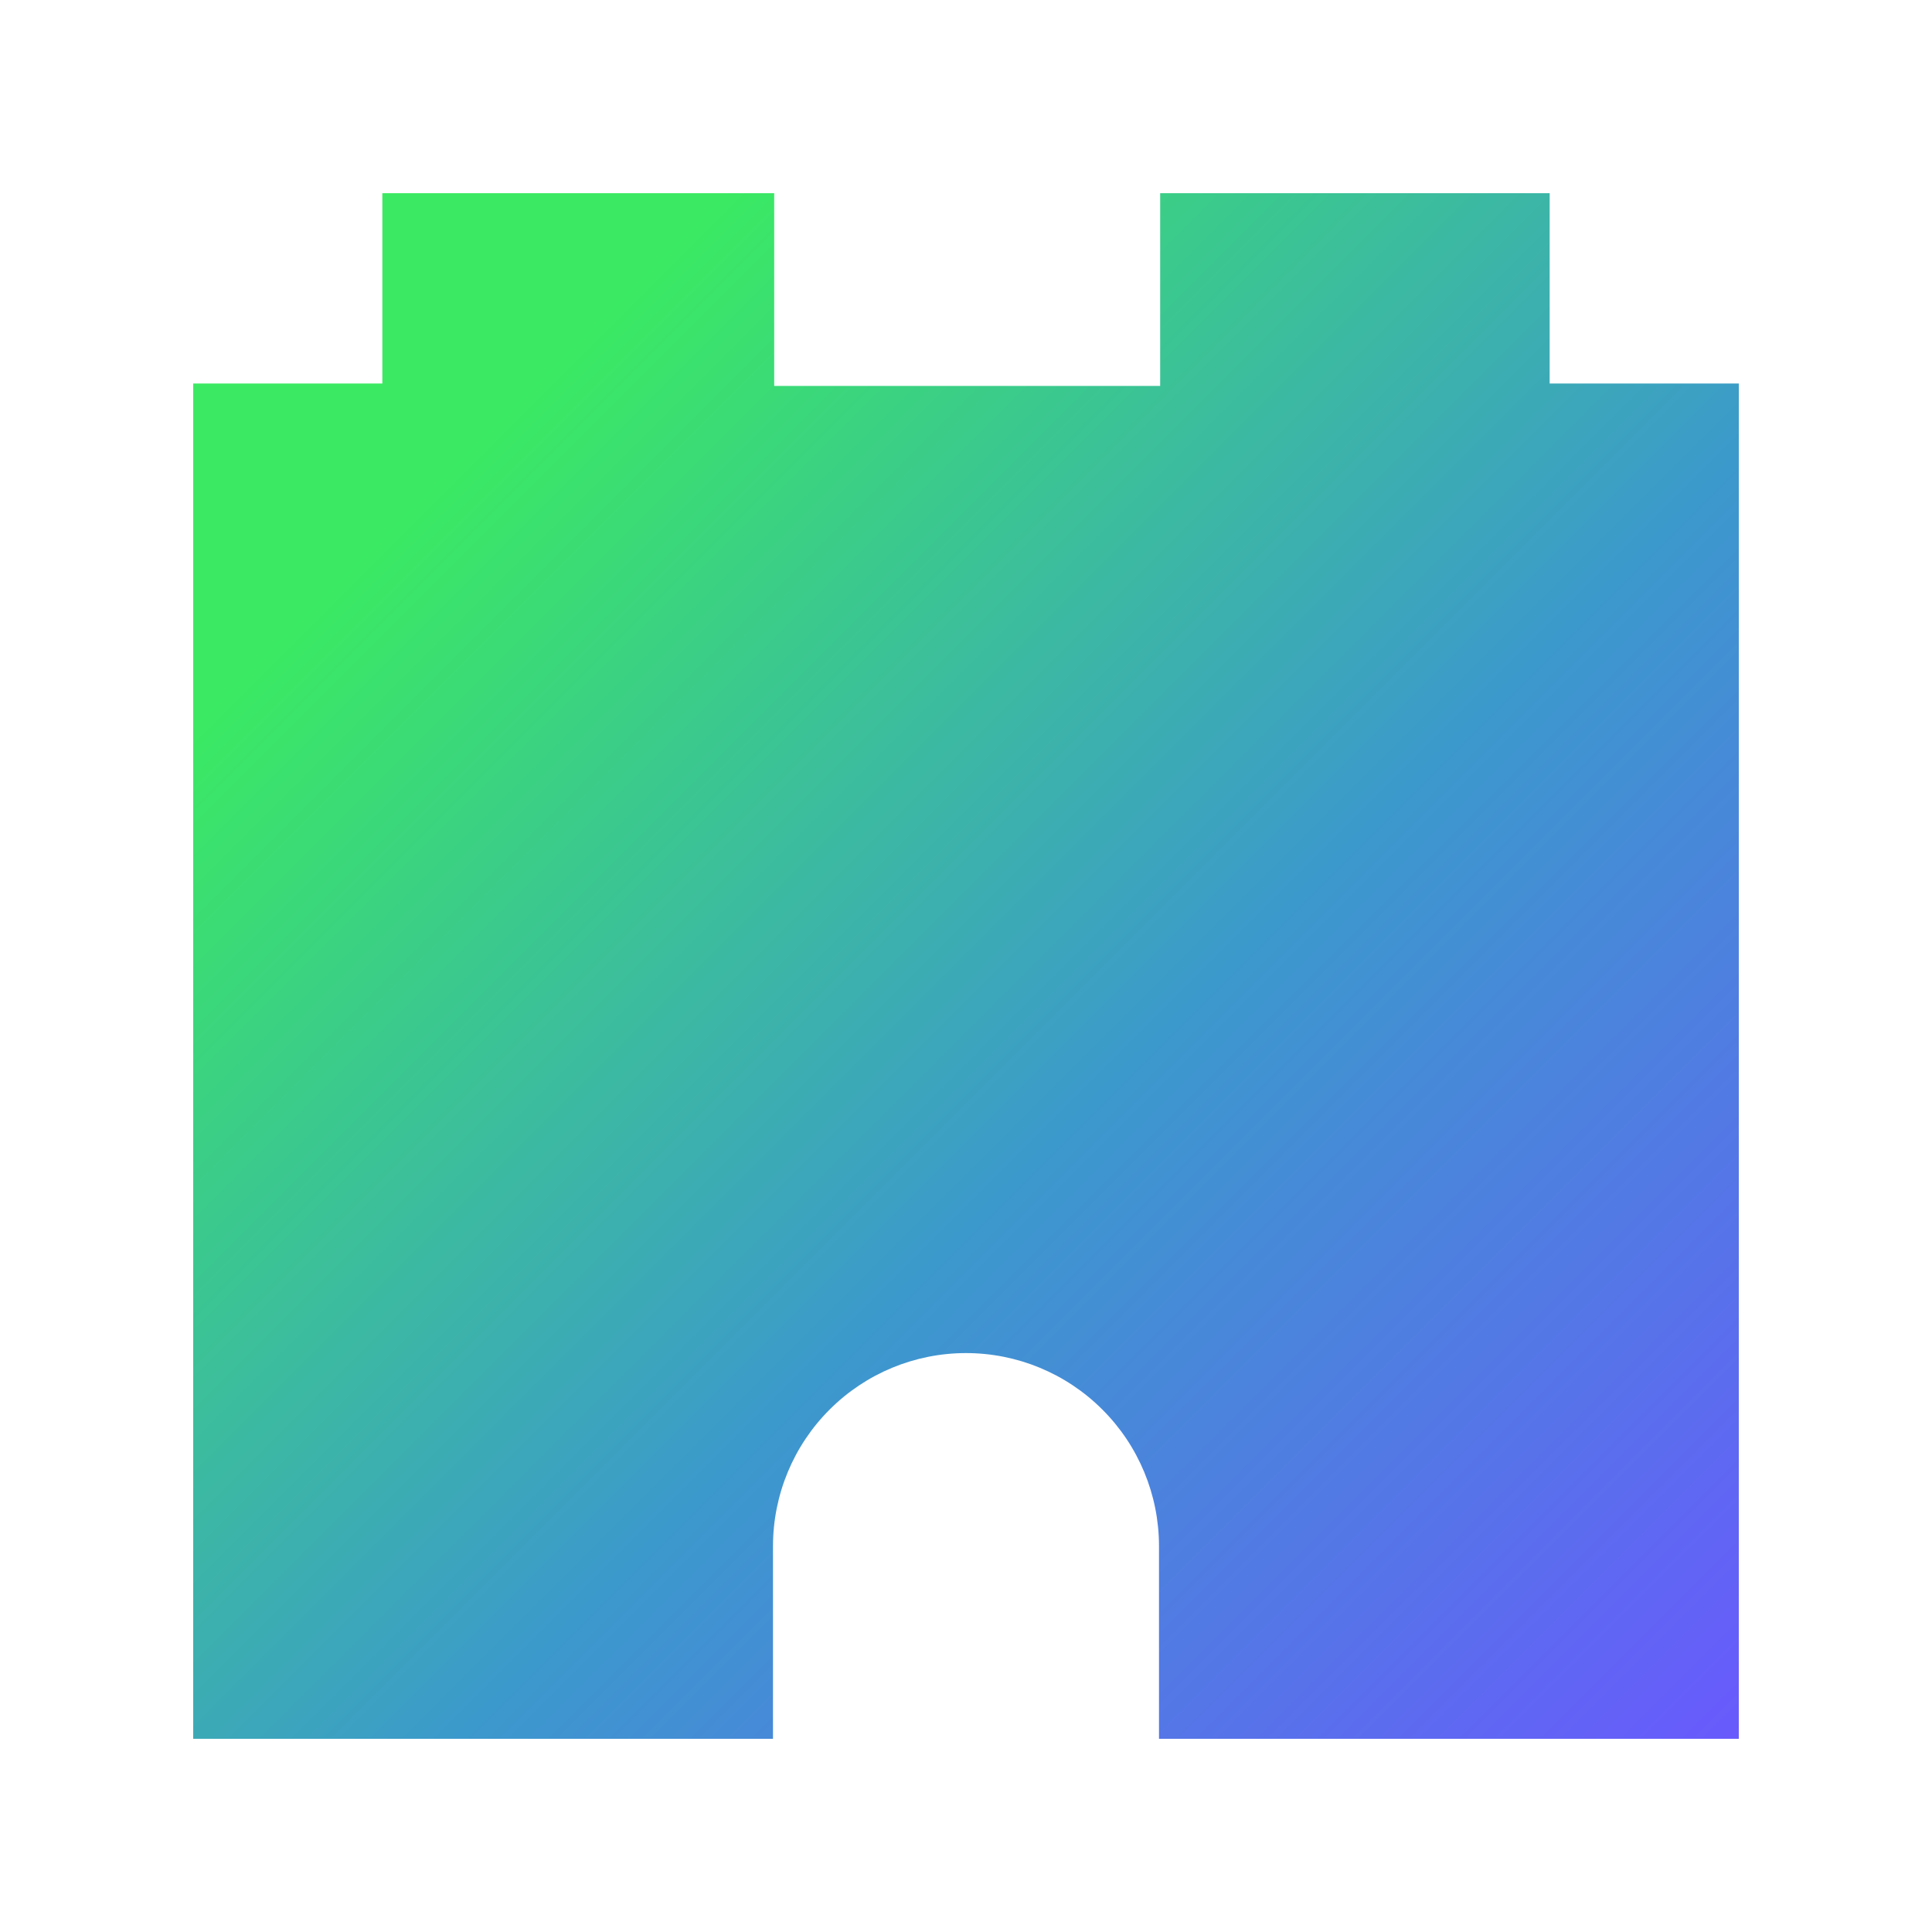
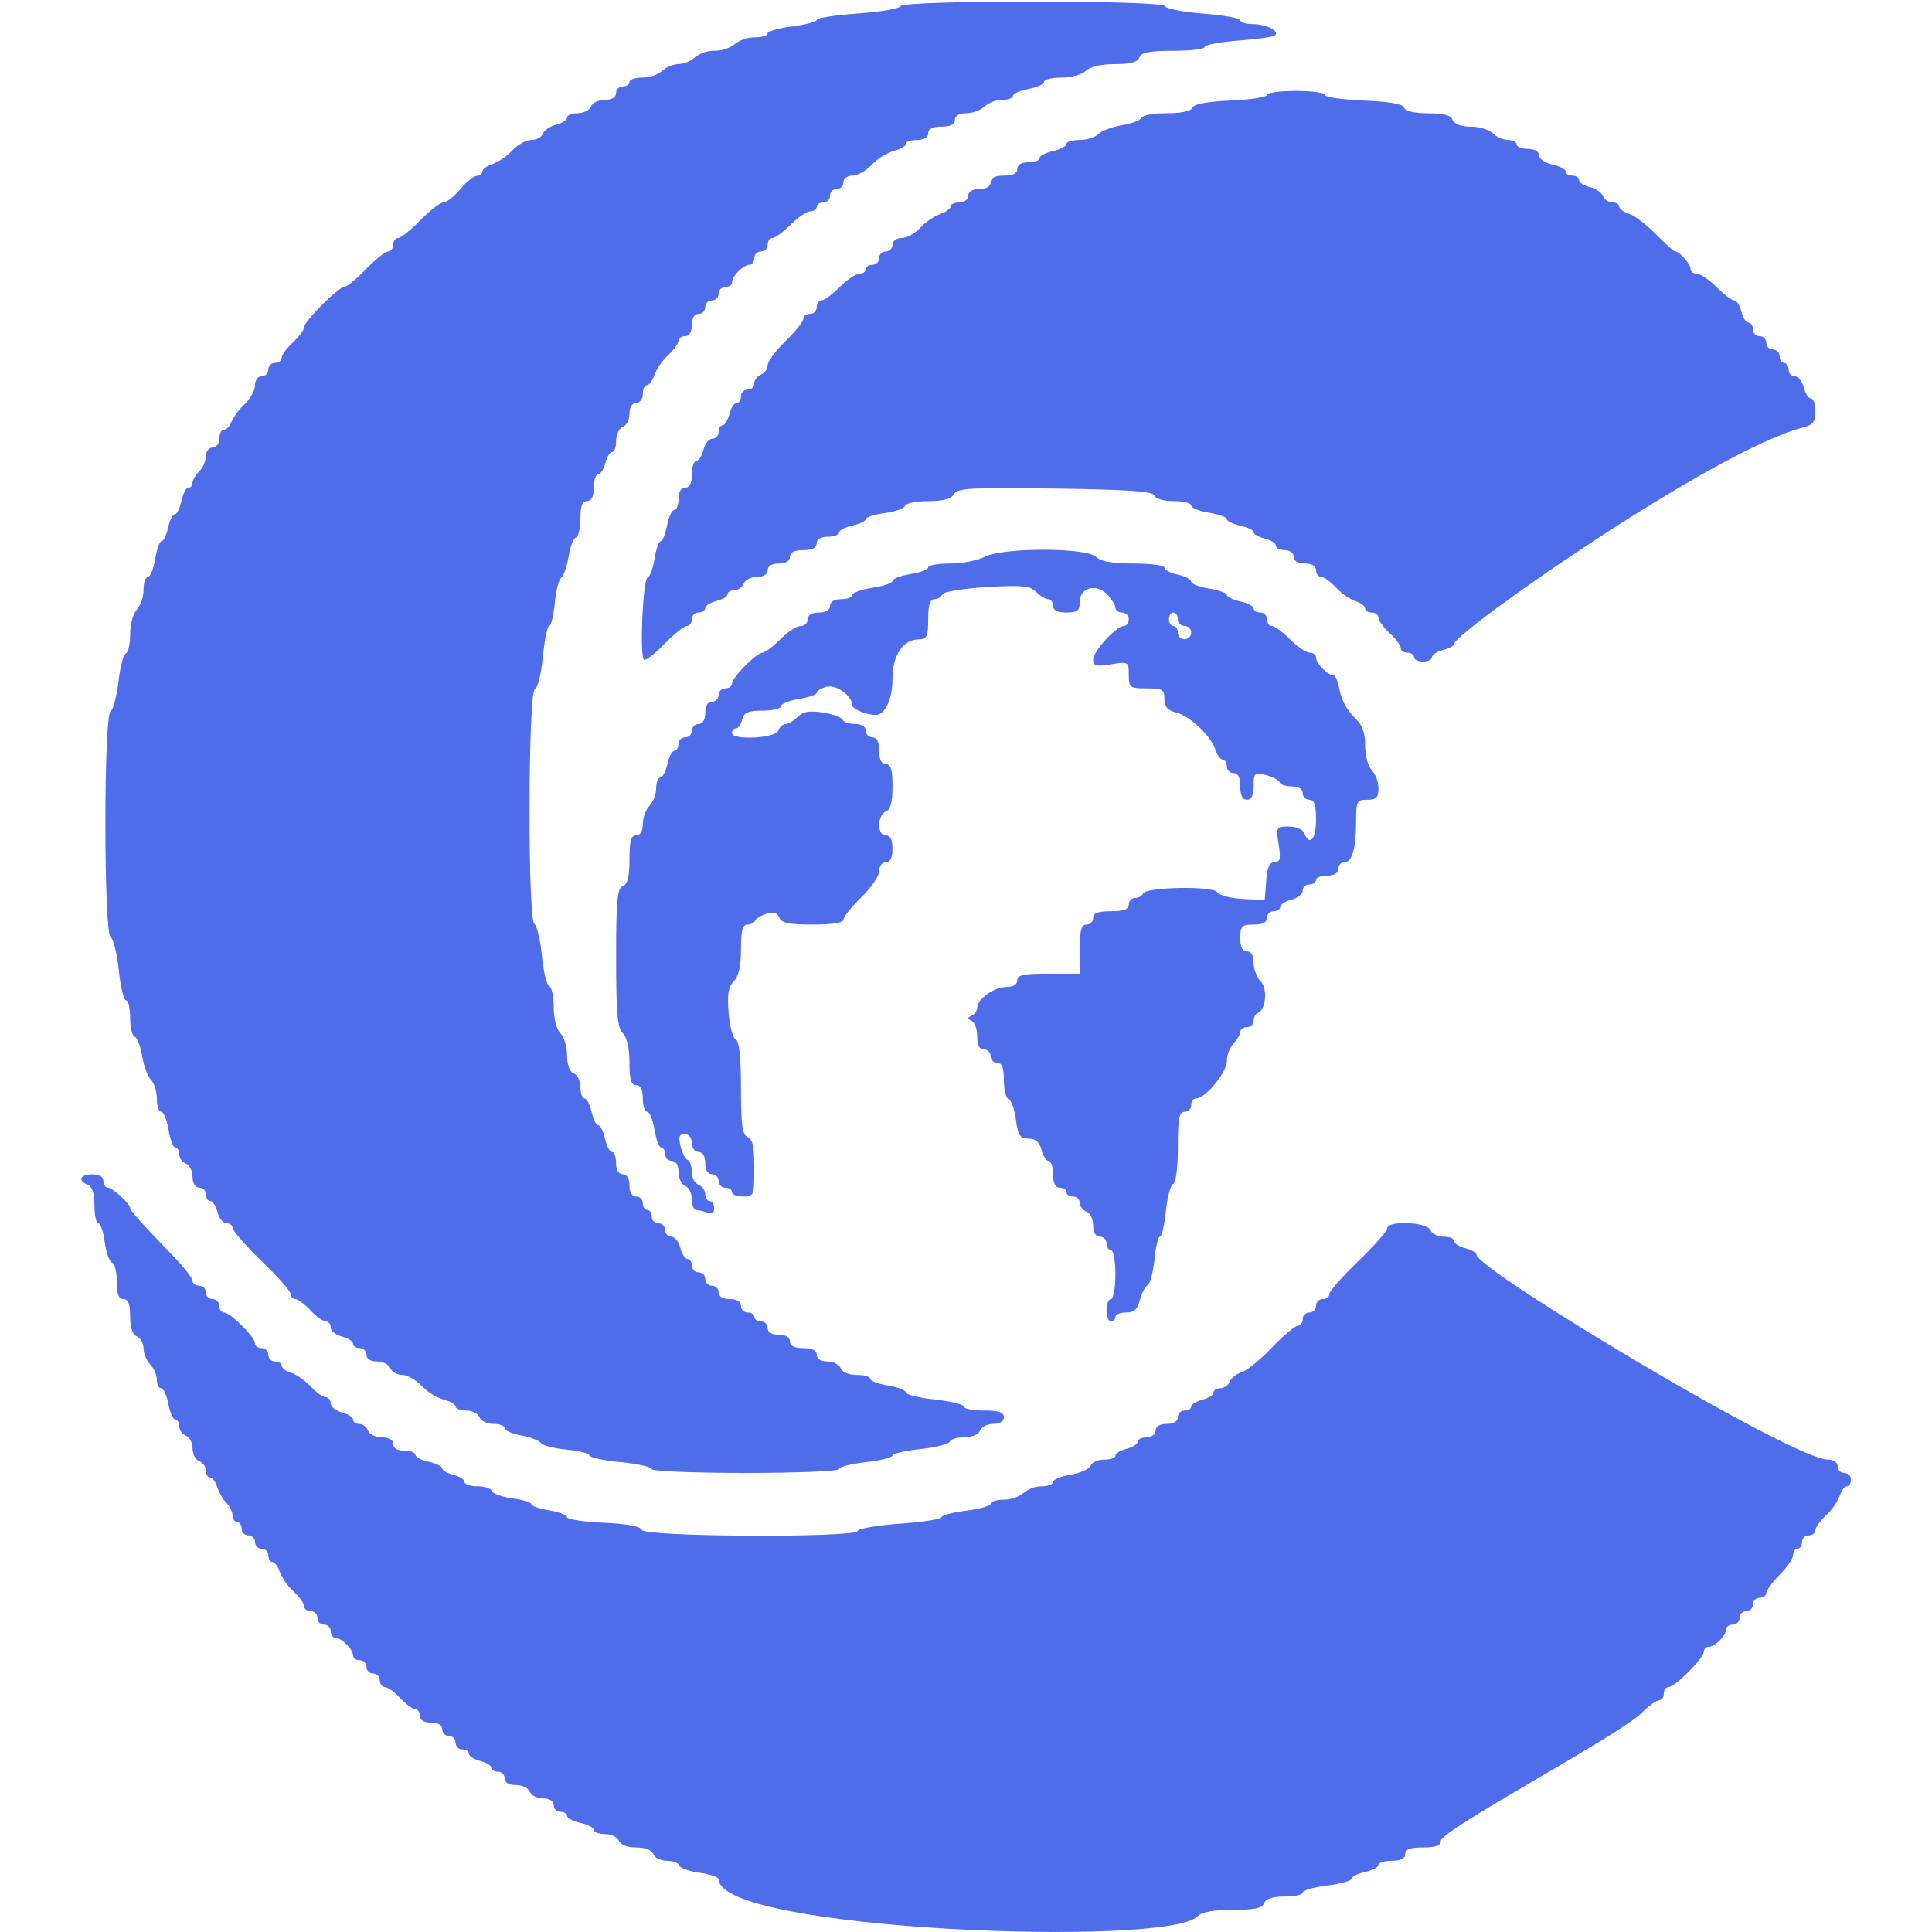
- <svg xmlns="http://www.w3.org/2000/svg" width="40" height="40" viewBox="0 0 40 40" fill="none">
-   <path d="M32.084 7.94V4H24.02V7.99H16.029V4H7.916V7.94H4V36H16.004V32.005C16.006 30.946 16.427 29.931 17.177 29.183C17.926 28.434 18.941 28.014 20 28.014C21.059 28.014 22.074 28.434 22.823 29.183C23.573 29.931 23.994 30.946 23.996 32.005V36H36V7.94H32.084Z" fill="url(#paint0_linear)" />
-   <defs>
-     <linearGradient id="paint0_linear" x1="2.942" y1="4.9" x2="37.777" y2="39.734" gradientUnits="userSpaceOnUse">
-       <stop offset="0.159" stop-color="#3BEA62" />
-       <stop offset="0.54" stop-color="#3C99CC" />
-       <stop offset="0.937" stop-color="#6B57FF" />
-     </linearGradient>
-   </defs>
+ <svg xmlns="http://www.w3.org/2000/svg" t="1751280711544" class="icon" viewBox="0 0 1024 1024" version="1.1" p-id="5078" width="40" height="40">
+   <path d="M617.596 3.341c0.426 1.279 9.549 3.069 20.292 3.879 10.658 0.853 19.482 2.387 19.482 3.496 0 1.108 2.899 2.046 6.48 2.046 7.119 0.043 14.324 3.581 11.979 5.926-0.81 0.853-9.549 2.089-19.439 2.814-9.848 0.767-17.905 2.302-17.905 3.41 0 1.108-7.503 2.004-16.626 2.004-12.619 0-16.967 0.853-17.99 3.538-0.981 2.515-4.86 3.538-13.088 3.538-7.29 0-13.088 1.364-15.304 3.581-1.918 1.918-7.673 3.538-12.789 3.538s-9.293 1.023-9.293 2.259c0 1.236-3.751 2.942-8.27 3.794-4.561 0.853-8.27 2.515-8.27 3.666 0 1.151-2.558 2.089-5.755 2.089a15.006 15.006 0 0 0-9.293 3.538 15.56 15.56 0 0 1-9.592 3.538c-3.837 0-6.096 1.322-6.096 3.538 0 2.387-2.345 3.581-7.077 3.581-4.732 0-7.077 1.151-7.077 3.538 0 2.174-2.259 3.538-5.926 3.538-3.24 0-5.926 0.938-5.926 2.132 0 1.108-2.856 2.814-6.395 3.666a28.818 28.818 0 0 0-11.681 7.332c-2.899 3.197-7.503 5.755-10.146 5.755-2.728 0-4.86 1.577-4.86 3.538a3.538 3.538 0 0 1-3.538 3.538 3.538 3.538 0 0 0-3.538 3.581 3.538 3.538 0 0 1-3.538 3.538c-1.961 0-3.538 1.066-3.538 2.345s-1.535 2.387-3.368 2.387c-1.833 0-6.565 3.155-10.444 7.077-3.922 3.879-8.228 7.077-9.634 7.077s-2.558 1.62-2.558 3.538a3.538 3.538 0 0 1-3.538 3.581 3.538 3.538 0 0 0-3.538 3.538c0 1.918-1.151 3.538-2.558 3.538-3.24 0-9.251 5.968-9.251 9.293 0 1.364-1.62 2.515-3.538 2.515a3.538 3.538 0 0 0-3.581 3.538 3.538 3.538 0 0 1-3.538 3.538 3.538 3.538 0 0 0-3.538 3.538 3.538 3.538 0 0 1-3.538 3.581c-2.217 0-3.538 2.217-3.538 5.883 0 3.666-1.364 5.926-3.538 5.926-1.961 0-3.538 1.108-3.538 2.473s-2.558 4.817-5.585 7.673a30.268 30.268 0 0 0-7.247 10.53c-0.938 2.899-2.686 5.286-3.879 5.286-1.236 0-2.217 2.132-2.217 4.732 0 2.643-1.577 4.732-3.538 4.732-2.132 0-3.538 2.217-3.538 5.67 0 3.112-1.62 6.267-3.538 6.991-1.961 0.767-3.538 4.05-3.538 7.375 0 3.283-0.981 5.968-2.132 5.968-1.151 0-2.771 2.643-3.581 5.883-0.853 3.283-2.558 5.926-3.837 5.926s-2.302 3.197-2.302 7.077c0 4.732-1.151 7.119-3.538 7.119-2.558 0-3.538 2.558-3.538 9.251 0 5.073-1.066 9.592-2.43 10.061-1.279 0.426-3.069 5.03-3.879 10.231-0.853 5.201-2.558 10.103-3.837 10.956-1.279 0.853-2.814 6.949-3.453 13.556-0.639 6.65-1.961 12.107-2.942 12.107-0.938 0-2.473 7.375-3.368 16.37-0.853 8.995-2.814 16.796-4.263 17.265-3.581 1.194-3.837 121.923-0.256 124.268 1.364 0.853 3.155 8.526 4.007 16.924 0.853 8.441 2.6 15.731 3.922 16.157 1.279 0.426 2.345 5.414 2.345 11.084 0 5.968 1.449 11.723 3.538 13.77 1.918 1.961 3.538 7.247 3.538 11.766 0 5.116 1.322 8.697 3.538 9.507 1.961 0.767 3.538 4.05 3.538 7.375 0 3.283 0.981 5.968 2.174 5.968 1.194 0 2.899 3.197 3.751 7.077 0.853 3.922 2.43 7.119 3.538 7.119 1.108 0 2.686 3.155 3.538 7.077 0.853 3.879 2.558 7.077 3.751 7.077 1.194 0 2.132 2.686 2.132 5.926 0 3.666 1.364 5.883 3.581 5.883 2.174 0 3.538 2.259 3.538 5.926 0 3.666 1.322 5.883 3.538 5.883 1.961 0 3.538 1.62 3.538 3.581 0 1.918 1.066 3.538 2.387 3.538 1.279 0 2.345 1.577 2.345 3.538 0 1.961 1.577 3.538 3.538 3.538 1.961 0 3.538 1.577 3.538 3.538 0 1.961 1.492 3.538 3.283 3.538 1.833 0 3.965 2.686 4.775 5.926 0.853 3.24 2.558 5.926 3.837 5.926s2.302 1.577 2.302 3.538c0 1.918 1.577 3.538 3.538 3.538 1.961 0 3.538 1.577 3.538 3.538 0 1.961 1.62 3.538 3.538 3.538 1.961 0 3.538 1.577 3.538 3.538 0 2.217 2.259 3.538 5.926 3.538 3.666 0 5.926 1.364 5.926 3.581 0 1.918 1.577 3.538 3.538 3.538 1.918 0 3.538 1.066 3.538 2.345s1.577 2.345 3.538 2.345c1.961 0 3.538 1.62 3.538 3.581 0 2.174 2.217 3.538 5.926 3.538 3.666 0 5.883 1.322 5.883 3.538 0 2.345 2.387 3.538 7.119 3.538 4.689 0 7.077 1.194 7.077 3.538 0 2.132 2.217 3.538 5.67 3.538 3.112 0 6.267 1.62 6.991 3.581 0.81 2.046 4.348 3.538 8.526 3.538 3.922 0 7.162 0.895 7.162 2.046 0 1.108 4.263 2.728 9.464 3.581 5.201 0.853 9.421 2.473 9.421 3.666 0 1.151 6.949 2.856 15.347 3.751 8.483 0.938 15.39 2.6 15.39 3.751 0 1.151 4.775 2.089 10.658 2.089 7.844 0 10.615 0.938 10.615 3.538 0 2.132-2.217 3.538-5.67 3.538-3.112 0-6.267 1.62-6.991 3.581-0.81 2.004-4.348 3.538-8.356 3.538-3.837 0-7.29 1.023-7.716 2.302-0.426 1.279-7.46 3.069-15.56 3.922-8.1 0.853-14.793 2.387-14.793 3.41 0 1.066-6.395 2.643-14.153 3.538-7.801 0.853-14.196 2.558-14.196 3.666 0 1.108-22.338 2.046-49.622 2.046-27.283 0-49.622-0.938-49.622-2.046 0-1.151-7.46-2.814-16.541-3.709-9.08-0.853-16.541-2.473-16.541-3.538s-5.414-2.43-12.064-3.069c-6.65-0.639-12.789-2.217-13.599-3.496-0.853-1.279-5.499-3.112-10.359-4.007-4.903-0.853-8.867-2.643-8.867-3.837 0-1.279-2.686-2.302-5.968-2.302-3.325 0-6.608-1.577-7.375-3.538-0.725-1.961-3.879-3.538-6.991-3.538-3.112 0-5.67-0.938-5.67-2.132 0-1.151-2.856-2.814-6.395-3.666a28.776 28.776 0 0 1-11.681-7.375c-2.942-3.155-7.546-5.712-10.231-5.712s-5.542-1.62-6.267-3.581c-0.767-1.918-3.922-3.538-7.034-3.538-3.41 0-5.627-1.364-5.627-3.538a3.538 3.538 0 0 0-3.581-3.538c-1.918 0-3.538-1.023-3.538-2.302s-2.643-2.984-5.883-3.837c-3.283-0.81-5.926-2.942-5.926-4.732 0-1.833-1.194-3.325-2.686-3.325-1.449 0-5.116-2.643-8.142-5.883-2.984-3.24-6.608-5.926-7.972-5.926s-2.473-1.194-2.473-2.643c0-1.492-6.906-9.379-15.347-17.478-8.441-8.185-15.347-16.029-15.347-17.478 0-1.407-1.492-2.558-3.283-2.558-1.833 0-3.965-2.643-4.775-5.926-0.853-3.24-2.558-5.883-3.837-5.883s-2.302-1.62-2.302-3.538a3.538 3.538 0 0 0-3.538-3.538c-2.132 0-3.538-2.217-3.538-5.67 0-3.112-1.62-6.267-3.538-7.034a5.84 5.84 0 0 1-3.538-4.945c0-2.004-0.938-3.624-2.089-3.624-1.108 0-2.728-4.263-3.581-9.464-0.853-5.201-2.558-9.464-3.837-9.464s-2.345-3.112-2.345-6.906c0-3.837-1.407-8.356-3.112-10.061-1.705-1.705-3.837-7.375-4.689-12.576-0.853-5.158-2.6-9.762-3.922-10.231-1.364-0.426-2.43-4.945-2.43-10.018 0-5.116-0.981-9.251-2.174-9.251-1.194 0-2.942-7.205-3.837-15.986-0.938-8.739-2.899-16.669-4.348-17.606-3.666-2.345-3.709-117.149-0.043-119.493 1.407-0.938 3.325-8.1 4.22-15.901 0.853-7.801 2.643-14.494 3.879-14.921 1.279-0.426 2.302-5.073 2.302-10.231 0-5.244 1.577-10.999 3.538-12.96a17.052 17.052 0 0 0 3.538-10.487c0-3.837 1.066-6.906 2.345-6.906s2.984-4.263 3.837-9.464c0.853-5.201 2.345-9.464 3.41-9.464 1.023 0 2.558-3.155 3.41-7.077 0.853-3.879 2.43-7.077 3.538-7.077 1.108 0 2.686-3.197 3.538-7.077 0.853-3.922 2.558-7.119 3.751-7.119 1.194 0 2.132-1.108 2.132-2.558 0-1.364 1.62-4.093 3.581-6.054a13.343 13.343 0 0 0 3.538-8.1c0-2.515 1.62-4.561 3.538-4.561 1.961 0 3.538-2.089 3.538-4.689s1.108-4.732 2.473-4.732c1.322 0 3.112-1.876 3.922-4.135a32.442 32.442 0 0 1 7.034-9.379c2.984-2.856 5.499-7.375 5.499-10.018 0-2.728 1.535-4.817 3.538-4.817a3.538 3.538 0 0 0 3.538-3.581c0-1.918 1.62-3.538 3.538-3.538 1.961 0 3.538-1.194 3.538-2.686 0-1.449 2.686-5.116 5.926-8.142 3.24-2.984 5.926-6.608 5.926-7.972 0-3.155 18.118-21.358 21.23-21.358 1.322 0 6.522-4.263 11.553-9.464 5.03-5.201 10.359-9.421 11.809-9.421 1.449 0 2.643-1.62 2.643-3.581 0-1.918 1.194-3.538 2.643-3.538s6.778-4.263 11.809-9.464c5.03-5.158 10.572-9.421 12.235-9.421 1.705 0 5.67-3.155 8.867-6.991 3.197-3.837 7.119-7.034 8.739-7.077 1.663-0.085 2.984-1.108 2.984-2.302 0-1.236 2.387-2.984 5.286-3.879a30.268 30.268 0 0 0 10.53-7.247c2.856-3.069 7.418-5.585 10.146-5.585 2.686 0 5.457-1.492 6.181-3.325 0.682-1.833 3.837-4.007 6.991-4.775 3.155-0.81 5.755-2.515 5.755-3.751 0-1.279 2.558-2.345 5.67-2.345 3.069 0 6.267-1.577 6.991-3.538 0.767-1.961 4.05-3.538 7.332-3.538 3.751 0 5.968-1.322 5.968-3.538 0-1.961 1.62-3.538 3.581-3.538 1.918 0 3.538-1.066 3.538-2.387 0-1.279 3.112-2.345 6.906-2.345A17.052 17.052 0 0 0 351.027 37.531a14.025 14.025 0 0 1 8.611-3.581 14.025 14.025 0 0 0 8.611-3.538 17.351 17.351 0 0 1 10.615-3.538 17.351 17.351 0 0 0 10.658-3.538 17.052 17.052 0 0 1 10.444-3.538c3.837 0 6.906-0.938 6.906-2.132 0-1.108 5.84-2.771 13.002-3.666 7.162-0.895 13.002-2.473 13.002-3.453 0-1.023 9.805-2.558 21.869-3.41 12.022-0.853 22.168-2.6 22.594-3.879 1.108-3.283 139.146-3.24 140.254 0z m84.664 46.979c0 1.151 9.208 2.473 20.463 2.984 13.642 0.512 20.804 1.79 21.486 3.751 0.597 1.833 5.414 2.984 12.661 2.984 8.228 0 12.107 1.023 13.045 3.496 0.853 2.217 4.434 3.581 9.549 3.581 4.519 0 9.805 1.577 11.723 3.538a13.343 13.343 0 0 0 8.1 3.538c2.558 0 4.561 1.066 4.561 2.345s2.686 2.387 5.926 2.387c3.538 0 5.883 1.322 5.883 3.325 0 1.876 3.197 4.093 7.119 4.945 3.879 0.853 7.077 2.558 7.077 3.709 0 1.194 1.577 2.174 3.538 2.174 1.961 0 3.538 1.066 3.538 2.345s2.558 2.984 5.755 3.751c3.155 0.767 6.309 2.942 6.991 4.775a5.627 5.627 0 0 0 4.903 3.325c2.004 0 3.624 0.981 3.624 2.174 0 1.236 2.387 2.984 5.329 3.922 2.899 0.895 9.293 5.755 14.153 10.786 4.903 4.988 9.464 9.123 10.231 9.123 2.302 0 8.1 6.608 8.1 9.251 0 1.407 1.492 2.558 3.368 2.558 1.833 0 6.565 3.155 10.444 7.077 3.879 3.879 8.1 7.077 9.379 7.077s2.984 2.686 3.751 5.926c0.853 3.24 2.558 5.883 3.837 5.883s2.302 1.62 2.302 3.581c0 1.918 1.577 3.538 3.538 3.538 1.961 0 3.538 1.577 3.538 3.538 0 1.961 1.62 3.538 3.538 3.538 1.961 0 3.538 1.577 3.538 3.538 0 1.961 1.108 3.538 2.387 3.538 1.279 0 2.345 1.62 2.345 3.538 0 1.961 1.492 3.581 3.325 3.581 1.79 0 3.922 2.643 4.732 5.883 0.853 3.24 2.558 5.926 3.837 5.926s2.302 3.069 2.302 6.821c0 5.329-1.279 7.162-5.926 8.313-47.448 11.937-185.443 108.878-185.443 114.804 0 1.023-2.686 2.558-5.968 3.325-3.24 0.853-5.883 2.558-5.883 3.837s-2.132 2.302-4.689 2.302c-2.643 0-4.775-1.066-4.775-2.345s-1.577-2.387-3.538-2.387c-1.961 0-3.538-1.108-3.538-2.473s-2.643-4.945-5.926-7.929c-3.24-3.027-5.883-6.693-5.883-8.185 0-1.449-1.62-2.686-3.538-2.686-1.961 0-3.538-0.981-3.538-2.174 0-1.236-2.302-2.984-5.116-3.837a30.054 30.054 0 0 1-10.317-7.247c-2.856-3.112-6.395-5.627-7.887-5.627s-2.686-1.62-2.686-3.538c0-2.217-2.217-3.538-5.926-3.538-3.666 0-5.883-1.364-5.883-3.581 0-1.961-2.132-3.538-4.732-3.538s-4.689-1.023-4.689-2.302-2.686-2.984-5.968-3.837c-3.24-0.767-5.883-2.302-5.883-3.41 0-1.023-3.197-2.558-7.077-3.41-3.922-0.853-7.119-2.43-7.119-3.453s-4.263-2.558-9.421-3.41c-5.201-0.81-9.464-2.558-9.464-3.837s-4.178-2.302-9.251-2.302c-5.329 0-9.677-1.279-10.231-2.984-0.767-2.217-13.94-3.112-52.606-3.666-44.762-0.639-51.924-0.256-53.714 2.984-1.407 2.515-5.585 3.666-13.556 3.666-6.309 0-11.851 1.108-12.32 2.515-0.426 1.364-5.329 3.112-10.828 3.837s-9.976 2.174-9.976 3.197-3.197 2.558-7.119 3.41c-3.879 0.853-7.077 2.558-7.077 3.751 0 1.194-2.643 2.174-5.883 2.174-3.709 0-5.968 1.322-5.968 3.538 0 2.387-2.345 3.538-7.034 3.538-4.732 0-7.119 1.194-7.119 3.538 0 2.217-2.217 3.581-5.883 3.581-3.709 0-5.926 1.322-5.926 3.538 0 2.132-2.217 3.538-5.627 3.538-3.112 0-6.267 1.577-7.034 3.538a5.84 5.84 0 0 1-4.988 3.538c-1.961 0-3.624 0.938-3.624 2.132 0 1.151-2.643 2.771-5.883 3.581-3.24 0.81-5.926 2.515-5.926 3.794s-1.577 2.302-3.538 2.302a3.538 3.538 0 0 0-3.538 3.538c0 1.961-1.194 3.581-2.643 3.581s-6.821 4.306-12.022 9.634c-5.116 5.329-9.976 8.995-10.786 8.228-2.302-2.302-0.512-42.63 1.961-43.483 1.236-0.426 2.899-4.945 3.709-10.061 0.81-5.073 2.302-9.251 3.283-9.251s2.473-3.709 3.325-8.27c0.853-4.519 2.558-8.27 3.837-8.27 1.236 0 2.259-2.643 2.259-5.883 0-3.666 1.322-5.926 3.538-5.926 2.345 0 3.538-2.345 3.538-7.077 0-3.879 1.023-7.077 2.302-7.077s2.984-2.686 3.837-5.926c0.81-3.24 2.942-5.883 4.732-5.883 1.833 0 3.283-1.62 3.283-3.581 0-1.918 0.981-3.538 2.132-3.538 1.151 0 2.771-2.643 3.581-5.883 0.853-3.283 2.558-5.926 3.837-5.926s2.302-1.577 2.302-3.538c0-1.961 1.577-3.538 3.538-3.538 1.918 0 3.538-1.492 3.538-3.283 0-1.833 1.577-3.922 3.538-4.689a5.84 5.84 0 0 0 3.538-4.945c0-2.004 4.263-7.759 9.464-12.789 5.201-5.073 9.464-10.402 9.464-11.851 0-1.449 1.577-2.6 3.538-2.6a3.538 3.538 0 0 0 3.538-3.581c0-1.918 1.151-3.538 2.558-3.538 1.364 0 5.712-3.197 9.634-7.077 3.879-3.922 8.569-7.077 10.444-7.077 1.833 0 3.368-1.066 3.368-2.387 0-1.279 1.577-2.345 3.538-2.345a3.538 3.538 0 0 0 3.538-3.538c0-1.961 1.577-3.538 3.538-3.538a3.538 3.538 0 0 0 3.538-3.581c0-1.961 2.132-3.538 4.86-3.538 2.643 0 7.162-2.515 10.018-5.542a30.268 30.268 0 0 1 10.53-7.247c2.942-0.938 5.329-2.686 5.329-3.879 0-1.236 2.132-2.217 4.689-2.217 2.643 0 4.732-1.577 4.732-3.538 0-2.217 2.259-3.538 5.926-3.538 3.666 0 5.926-1.364 5.926-3.581 0-2.345 2.345-3.538 7.077-3.538 4.689 0 7.077-1.151 7.077-3.538 0-2.217 2.259-3.538 5.926-3.538 3.24 0 5.883-0.981 5.883-2.174 0-1.194 3.197-2.899 7.119-3.751 3.879-0.853 7.077-2.558 7.077-3.709 0-1.194 3.112-2.174 6.906-2.174 3.837 0 8.356-1.407 10.061-3.155 1.705-1.705 7.375-3.837 12.576-4.689 5.158-0.853 9.805-2.558 10.231-3.922 0.426-1.322 6.48-2.43 13.386-2.43 7.887 0 12.96-1.066 13.599-2.899 0.597-1.918 7.673-3.24 20.249-3.837 10.658-0.426 19.312-1.79 19.312-2.984 0-1.151 6.906-2.089 15.347-2.089 8.483 0 15.347 0.938 15.347 2.132z m-121.369 244.784c2.473 2.473 8.526 3.581 19.908 3.581 8.995 0 16.37 0.938 16.37 2.132 0 1.236 3.197 2.899 7.119 3.751 3.879 0.853 7.077 2.558 7.077 3.709 0 1.194 4.263 2.814 9.464 3.666 5.201 0.853 9.421 2.345 9.421 3.41 0 0.981 3.197 2.558 7.119 3.41 3.879 0.853 7.077 2.558 7.077 3.709 0 1.194 1.577 2.174 3.538 2.174 1.961 0 3.538 1.62 3.538 3.538 0 1.961 1.151 3.581 2.558 3.581s5.712 3.155 9.634 7.077c3.879 3.879 8.611 7.077 10.444 7.077 1.876 0 3.368 1.151 3.368 2.558 0 3.112 5.968 9.251 8.952 9.251 1.279 0 2.856 3.709 3.581 8.27a28.264 28.264 0 0 0 7.418 13.855c4.561 4.263 6.054 7.929 6.054 15.219 0 5.371 1.535 11.127 3.538 13.13a15.56 15.56 0 0 1 3.538 9.634c0 4.903-1.151 6.054-5.926 6.054-5.457 0-5.883 0.853-5.926 11.254 0 14.58-2.089 21.827-6.139 21.827-1.79 0-3.283 1.62-3.283 3.538 0 2.217-2.217 3.581-5.926 3.581-3.24 0-5.883 1.023-5.883 2.345 0 1.279-1.62 2.345-3.538 2.345-1.961 0-3.538 1.492-3.538 3.325 0 1.79-2.686 3.922-5.926 4.732-3.24 0.853-5.926 2.558-5.926 3.837s-1.577 2.302-3.538 2.302a3.538 3.538 0 0 0-3.538 3.538c0 2.387-2.345 3.538-7.077 3.538-6.309 0-7.077 0.81-7.077 7.119 0 4.689 1.151 7.077 3.538 7.077 2.217 0 3.538 2.259 3.538 6.054 0 3.368 1.705 7.759 3.709 9.805 3.837 3.837 2.814 15.262-1.535 16.839-1.194 0.426-2.174 2.259-2.174 4.135 0 1.833-1.577 3.325-3.538 3.325-1.961 0-3.538 1.151-3.538 2.558 0 1.364-1.62 4.093-3.581 6.054a15.347 15.347 0 0 0-3.538 9.464c0 5.968-11.425 19.738-16.327 19.738-1.407 0-2.558 1.577-2.558 3.538a3.538 3.538 0 0 1-3.538 3.538c-2.856 0-3.538 3.666-3.538 18.757 0 10.913-1.023 19.013-2.515 19.482-1.322 0.426-3.069 6.949-3.837 14.409-0.767 7.418-2.174 13.514-3.155 13.514-0.938 0-2.259 5.457-2.899 12.064-0.639 6.65-2.259 12.789-3.624 13.642-1.407 0.853-3.24 4.434-4.135 8.015-1.194 4.775-3.112 6.48-7.247 6.48-3.155 0-5.67 1.066-5.67 2.345s-1.066 2.345-2.387 2.345c-1.279 0-2.345-2.643-2.345-5.883 0-3.24 1.066-5.926 2.345-5.926s2.387-5.84 2.387-13.002c0-7.119-1.066-12.96-2.387-12.96-1.279 0-2.345-1.62-2.345-3.581a3.538 3.538 0 0 0-3.538-3.538c-2.217 0-3.538-2.217-3.538-5.968 0-3.283-1.62-6.608-3.581-7.332-1.918-0.767-3.538-2.856-3.538-4.689 0-1.79-1.577-3.283-3.538-3.283-1.961 0-3.538-1.023-3.538-2.345 0-1.279-1.577-2.345-3.538-2.345-2.387 0-3.538-2.387-3.538-7.119 0-3.879-1.066-7.077-2.345-7.077s-2.984-2.643-3.794-5.926c-1.023-4.093-3.069-5.883-6.821-5.883-4.476 0-5.542-1.577-6.693-9.976-0.725-5.542-2.473-10.402-3.837-10.871-1.407-0.426-2.558-4.988-2.558-10.061 0-6.65-0.981-9.251-3.496-9.251a3.538 3.538 0 0 1-3.538-3.581 3.538 3.538 0 0 0-3.538-3.538c-2.345 0-3.581-2.345-3.581-6.864 0-3.837-1.279-7.546-2.942-8.27-2.345-1.108-2.345-1.705 0-2.771 1.62-0.767 2.984-2.643 2.984-4.22 0-4.519 8.952-10.956 15.347-10.956 3.666 0 5.883-1.322 5.883-3.538 0-2.814 3.41-3.538 16.541-3.538h16.541v-13.002c0-9.976 0.853-13.002 3.538-13.002a3.538 3.538 0 0 0 3.581-3.538c0-2.558 2.6-3.538 9.421-3.538s9.464-0.981 9.464-3.538c0-1.961 1.492-3.538 3.368-3.538 1.833 0 3.666-1.023 4.135-2.259 1.236-3.538 37.216-4.22 39.391-0.725 0.981 1.577 7.034 3.197 13.471 3.538l11.681 0.597 0.767-10.018c0.512-7.247 1.705-10.061 4.434-10.061 2.984 0 3.41-1.79 2.174-9.421-1.449-9.208-1.322-9.464 5.371-9.464 3.922 0 7.418 1.492 8.228 3.538 2.728 7.162 6.224 3.24 6.224-7.077 0-7.887-0.938-10.658-3.538-10.658a3.538 3.538 0 0 1-3.538-3.538c0-2.132-2.217-3.538-5.712-3.538-3.155 0-6.096-0.981-6.522-2.174-0.426-1.236-3.709-2.942-7.247-3.837-6.054-1.492-6.522-1.066-6.522 5.755 0 4.945-1.151 7.332-3.538 7.332-2.387 0-3.538-2.345-3.538-7.077 0-4.689-1.194-7.077-3.581-7.077a3.538 3.538 0 0 1-3.538-3.538c0-1.961-0.981-3.581-2.174-3.581-1.236 0-2.984-2.345-3.837-5.201-2.387-7.332-13.471-17.905-20.846-19.738-4.519-1.108-6.224-3.069-6.224-7.205 0-5.03-1.023-5.627-9.421-5.627-8.952 0-9.464-0.426-9.464-7.119 0-6.991-0.171-7.119-9.464-5.627-7.929 1.279-9.421 0.853-9.421-2.515 0-4.434 12.278-17.82 16.327-17.82 1.407 0 2.558-1.62 2.558-3.581a3.538 3.538 0 0 0-3.538-3.538c-1.961 0-3.538-1.108-3.538-2.473 0-1.322-1.918-4.476-4.263-6.991-5.755-6.181-14.665-3.837-14.665 3.837 0 4.689-1.194 5.627-7.077 5.627-4.689 0-7.077-1.151-7.077-3.538 0-1.961-1.151-3.538-2.558-3.538-1.364 0-4.263-1.705-6.395-3.837-3.24-3.283-7.46-3.666-26.346-2.558-12.661 0.767-22.893 2.473-23.361 3.837-0.426 1.407-2.345 2.558-4.178 2.558-2.387 0-3.325 3.027-3.325 10.658 0 9.038-0.725 10.615-4.732 10.615-8.611 0-14.196 8.313-14.196 21.102 0 10.658-4.007 19.141-9.038 19.013-4.775-0.085-12.235-3.155-12.235-5.03 0-5.073-8.526-11.254-13.642-9.933-2.899 0.767-5.244 2.174-5.244 3.155s-4.263 2.473-9.464 3.325c-5.201 0.853-9.464 2.558-9.464 3.837s-4.348 2.345-9.634 2.345c-7.673 0-9.933 0.938-10.913 4.689-0.682 2.643-2.174 4.732-3.325 4.732-1.151 0-2.132 1.066-2.132 2.387 0 4.007 22.935 2.899 24.513-1.194 0.767-1.961 2.558-3.538 3.965-3.538 1.449 0 4.306-1.705 6.395-3.794 2.814-2.814 6.181-3.41 13.429-2.259 5.286 0.853 9.976 2.558 10.402 3.837 0.426 1.194 3.368 2.217 6.522 2.217 3.496 0 5.712 1.364 5.712 3.538 0 1.961 1.577 3.538 3.538 3.538 2.345 0 3.538 2.387 3.538 7.119 0 4.689 1.194 7.077 3.538 7.077 2.686 0 3.538 2.899 3.538 11.894 0 8.356-1.023 12.278-3.538 13.215-1.961 0.767-3.538 3.922-3.538 7.034 0 3.453 1.364 5.67 3.538 5.67 2.387 0 3.538 2.345 3.538 7.077 0 4.689-1.151 7.077-3.538 7.077-1.961 0-3.538 2.132-3.538 4.732s-4.263 8.867-9.464 13.898c-5.201 5.073-9.464 10.359-9.464 11.809 0 1.705-5.84 2.643-16.285 2.643-12.619 0-16.626-0.853-17.692-3.709-1.023-2.6-2.984-3.197-6.736-2.046-2.984 0.938-5.712 2.558-6.139 3.709-0.426 1.151-2.302 2.046-4.135 2.046-2.473 0-3.325 3.41-3.325 13.215 0 8.91-1.236 14.324-3.837 16.924-2.856 2.899-3.538 6.949-2.686 16.839 0.597 7.162 2.302 13.471 3.794 13.94 1.79 0.639 2.728 9.08 2.728 25.578 0 19.781 0.682 24.981 3.538 26.09 2.643 1.023 3.538 5.201 3.538 16.455 0 14.537-0.213 15.091-5.926 15.091-3.24 0-5.883-1.023-5.883-2.345 0-1.279-1.62-2.345-3.538-2.345a3.538 3.538 0 0 1-3.581-3.581 3.538 3.538 0 0 0-3.538-3.538c-2.174 0-3.538-2.217-3.538-5.883 0-3.709-1.322-5.926-3.538-5.926-1.961 0-3.538-2.132-3.538-4.689 0-2.814-1.577-4.775-3.837-4.775-2.942 0-3.41 1.449-2.132 6.522 0.853 3.581 2.558 6.821 3.794 7.247 1.194 0.469 2.132 3.283 2.132 6.267 0 2.984 1.62 6.096 3.581 6.821 1.961 0.767 3.538 2.984 3.538 4.988s1.066 3.624 2.387 3.624c1.279 0 2.345 1.705 2.345 3.794 0 2.473-1.279 3.283-3.751 2.345a21.656 21.656 0 0 0-5.883-1.407c-1.194 0-2.174-2.558-2.174-5.67 0-3.112-1.62-6.267-3.538-7.034-1.961-0.725-3.538-4.05-3.538-7.332 0-3.709-1.364-5.968-3.581-5.968a3.538 3.538 0 0 1-3.538-3.538c0-1.961-0.895-3.538-2.046-3.538s-2.728-4.263-3.581-9.464c-0.853-5.201-2.558-9.464-3.837-9.464s-2.345-3.197-2.345-7.077c0-4.689-1.194-7.077-3.538-7.077-2.686 0-3.538-2.942-3.538-11.979 0-7.503-1.322-13.343-3.538-15.56-2.856-2.814-3.538-10.743-3.538-40.073 0-30.268 0.597-36.747 3.538-37.898 2.558-0.981 3.538-4.945 3.538-14.068 0-9.805 0.853-12.789 3.538-12.789 2.217 0 3.538-2.217 3.538-6.054 0-3.325 1.62-7.673 3.538-9.634a15.006 15.006 0 0 0 3.538-9.251c0-3.155 0.981-5.755 2.217-5.755 1.194 0 2.856-3.197 3.709-7.077 0.853-3.922 2.558-7.077 3.751-7.077 1.194 0 2.132-1.62 2.132-3.581 0-1.918 1.62-3.538 3.581-3.538a3.538 3.538 0 0 0 3.538-3.538c0-1.961 1.577-3.538 3.538-3.538 2.217 0 3.538-2.217 3.538-5.926 0-3.666 1.364-5.883 3.538-5.883a3.538 3.538 0 0 0 3.538-3.538c0-1.961 1.62-3.538 3.581-3.538 1.918 0 3.538-1.151 3.538-2.558 0-3.197 13.002-16.37 16.2-16.37 1.279 0 5.542-3.197 9.379-7.077 3.922-3.922 8.825-7.077 10.871-7.077a3.666 3.666 0 0 0 3.709-3.581c0-2.174 2.217-3.538 5.926-3.538 3.666 0 5.883-1.322 5.883-3.538 0-2.217 2.259-3.538 5.926-3.538 3.24 0 5.883-0.981 5.883-2.217 0-1.236 4.817-2.942 10.658-3.837 5.84-0.853 10.658-2.515 10.658-3.624 0-1.151 4.22-2.771 9.379-3.581 5.244-0.853 9.507-2.473 9.507-3.581 0-1.151 5.201-2.046 11.51-2.046 6.395 0 14.622-1.62 18.331-3.538 9.592-5.03 54.098-5.03 59.086 0z m38.666 33.081c0 1.961 1.066 3.581 2.345 3.581s2.387 1.577 2.387 3.538c0 1.918 1.577 3.538 3.538 3.538a3.538 3.538 0 0 0 3.538-3.538 3.538 3.538 0 0 0-3.538-3.538 3.538 3.538 0 0 1-3.538-3.581c0-1.918-1.066-3.538-2.387-3.538-1.279 0-2.345 1.62-2.345 3.538zM54.788 625.917c0 1.961 1.066 3.581 2.387 3.581 2.473 0 11.809 8.526 11.809 10.786 0 1.364 5.499 7.46 23.02 25.664 5.542 5.712 10.061 11.553 10.061 12.96 0 1.407 1.577 2.558 3.538 2.558 1.961 0 3.538 1.577 3.538 3.538 0 1.961 1.62 3.538 3.538 3.538 1.961 0 3.538 1.62 3.538 3.581 0 1.918 1.151 3.538 2.558 3.538 3.325 0 16.37 13.045 16.37 16.327 0 1.407 1.577 2.558 3.538 2.558 1.961 0 3.538 1.577 3.538 3.538 0 1.961 1.62 3.538 3.538 3.538 1.961 0 3.538 1.023 3.538 2.217 0 1.236 2.302 2.942 5.116 3.837 2.814 0.853 7.46 4.135 10.317 7.247 2.856 3.069 6.395 5.627 7.887 5.627s2.686 1.492 2.686 3.283c0 1.79 2.643 3.965 5.926 4.775 3.24 0.81 5.883 2.558 5.883 3.794 0 1.279 1.492 2.302 3.283 2.302 1.833 0 3.922 1.62 4.689 3.581 0.725 1.918 4.05 3.538 7.332 3.538 3.751 0 5.968 1.279 5.968 3.538 0 2.217 2.217 3.538 5.926 3.538 3.24 0 5.883 0.981 5.883 2.174 0 1.194 3.197 2.856 7.119 3.709 3.879 0.853 7.077 2.43 7.077 3.496s2.643 2.558 5.883 3.41c3.283 0.81 5.926 2.558 5.926 3.794 0 1.279 3.112 2.302 6.906 2.302 3.794 0 7.247 1.151 7.716 2.558 0.426 1.364 5.329 3.112 10.828 3.837s9.976 2.132 9.976 3.069c0 0.981 4.263 2.43 9.464 3.283 5.201 0.853 9.464 2.43 9.464 3.581 0 1.151 8.697 2.473 19.312 2.984 12.533 0.554 19.61 1.876 20.292 3.794 1.236 3.709 113.141 4.263 114.378 0.554 0.426-1.279 10.658-3.069 22.637-3.879 12.022-0.853 21.869-2.387 21.869-3.41s5.84-2.558 13.002-3.453c7.119-0.895 13.002-2.558 13.002-3.709 0-1.151 3.112-2.132 6.906-2.132a17.052 17.052 0 0 0 10.444-3.496 15.56 15.56 0 0 1 9.634-3.581c3.368 0 6.096-1.023 6.096-2.302s4.178-2.984 9.293-3.837c5.116-0.853 9.848-2.984 10.572-4.775 0.682-1.79 3.922-3.24 7.247-3.24 3.24 0 5.968-0.938 5.968-2.132 0-1.151 2.643-2.771 5.883-3.581 3.24-0.81 5.926-2.558 5.926-3.794 0-1.279 2.132-2.302 4.689-2.302 2.643 0 4.775-1.577 4.775-3.581 0-2.174 2.217-3.538 5.883-3.538 3.666 0 5.926-1.322 5.926-3.538 0-1.961 1.577-3.538 3.538-3.538 1.918 0 3.538-0.938 3.538-2.132 0-1.151 2.643-2.728 5.883-3.581 3.283-0.81 5.968-2.515 5.968-3.794s1.577-2.302 3.581-2.302a5.755 5.755 0 0 0 4.945-3.453c0.725-1.918 3.624-4.178 6.395-5.073 2.814-0.853 10.061-6.778 16.072-13.088 6.011-6.309 12.15-11.51 13.599-11.51 1.449 0 2.643-1.577 2.643-3.496 0-1.961 1.577-3.538 3.538-3.538a3.538 3.538 0 0 0 3.538-3.538c0-1.961 1.577-3.581 3.538-3.581 1.961 0 3.538-1.194 3.538-2.643 0-1.492 6.906-9.379 15.347-17.478 8.483-8.185 15.347-16.029 15.347-17.478 0-4.135 21.187-3.24 22.807 0.981 0.767 1.961 3.922 3.538 7.034 3.538 3.112 0 5.627 1.066 5.627 2.345s2.686 2.984 5.926 3.794c3.24 0.81 5.883 2.345 5.883 3.41 0 7.844 167.666 108.622 186.38 108.622 2.899 0 5.03 1.492 5.03 3.538 0 1.961 1.62 3.538 3.538 3.538 1.961 0 3.538 1.62 3.538 3.538 0 1.961-0.981 3.538-2.174 3.538-1.236 0-2.942 2.302-3.837 5.116a30.182 30.182 0 0 1-7.247 10.317c-3.112 2.856-5.627 6.395-5.627 7.887s-1.577 2.686-3.538 2.686a3.538 3.538 0 0 0-3.538 3.538c0 1.961-1.066 3.538-2.387 3.538-1.279 0-2.345 1.535-2.345 3.41 0 1.833-3.197 6.522-7.119 10.402-3.837 3.922-7.077 8.27-7.077 9.634 0 1.407-1.577 2.558-3.538 2.558a3.538 3.538 0 0 0-3.538 3.538 3.538 3.538 0 0 1-3.538 3.538 3.538 3.538 0 0 0-3.538 3.581 3.538 3.538 0 0 1-3.538 3.538c-1.961 0-3.581 1.108-3.581 2.515 0 3.283-5.968 9.293-9.251 9.293a2.558 2.558 0 0 0-2.558 2.558c0 3.41-15.262 18.715-18.672 18.715-1.407 0-2.558 1.577-2.558 3.538 0 1.961-1.151 3.538-2.558 3.538s-5.67 3.069-9.421 6.864c-11.382 11.425-106.192 61.985-106.192 67.569 0 2.558-2.643 3.538-9.464 3.538s-9.421 0.981-9.421 3.538c0 2.387-2.387 3.538-7.119 3.538-3.879 0-7.077 0.981-7.077 2.174 0 1.236-3.197 2.899-7.077 3.751-3.922 0.853-7.119 2.473-7.119 3.538 0 1.108-5.84 2.771-13.002 3.666-7.119 0.853-12.96 2.558-12.96 3.709 0 1.151-4.263 2.089-9.549 2.089-6.267 0-9.976 1.194-10.871 3.538-1.023 2.643-5.244 3.538-16.626 3.538-10.444 0-16.413 1.108-18.843 3.538-16.37 16.37-253.651 7.332-253.651-19.781 0-1.108-4.519-2.643-10.018-3.41-5.499-0.725-10.359-2.43-10.828-3.837-0.426-1.364-3.41-2.515-6.608-2.515s-6.395-1.577-7.162-3.538c-0.853-2.132-4.391-3.538-9.123-3.538-4.689 0-8.313-1.407-9.123-3.538-0.767-1.961-4.05-3.538-7.332-3.538-3.283 0-5.968-0.981-5.968-2.174 0-1.194-3.197-2.899-7.119-3.751-3.879-0.853-7.077-2.558-7.077-3.709 0-1.194-1.62-2.174-3.538-2.174a3.538 3.538 0 0 1-3.538-3.581c0-2.132-2.217-3.538-5.67-3.538-3.112 0-6.267-1.577-7.034-3.538-0.725-1.961-4.05-3.538-7.332-3.538-3.751 0-5.968-1.322-5.968-3.538a3.538 3.538 0 0 0-3.538-3.538c-1.961 0-3.538-0.938-3.538-2.132 0-1.151-2.686-2.771-5.926-3.581-3.24-0.81-5.926-2.558-5.926-3.794 0-1.279-1.577-2.302-3.538-2.302a3.538 3.538 0 0 1-3.538-3.581 3.538 3.538 0 0 0-3.538-3.538 3.538 3.538 0 0 1-3.538-3.538c0-2.217-2.217-3.538-5.926-3.538-3.666 0-5.883-1.322-5.883-3.538 0-1.961-1.108-3.538-2.473-3.538s-4.945-2.686-7.972-5.926c-2.984-3.24-6.693-5.883-8.142-5.883-1.492 0-2.686-1.62-2.686-3.581a3.538 3.538 0 0 0-3.538-3.538 3.538 3.538 0 0 1-3.538-3.538 3.538 3.538 0 0 0-3.581-3.538c-1.918 0-3.538-1.151-3.538-2.558 0-3.24-5.968-9.251-9.251-9.251-1.407 0-2.558-1.62-2.558-3.538a3.538 3.538 0 0 0-3.538-3.538 3.538 3.538 0 0 1-3.538-3.581 3.538 3.538 0 0 0-3.538-3.538c-1.961 0-3.538-1.194-3.538-2.686 0-1.449-2.558-5.03-5.67-7.887a30.097 30.097 0 0 1-7.247-10.317c-0.853-2.814-2.558-5.116-3.837-5.116-1.194 0-2.132-1.577-2.132-3.496a3.538 3.538 0 0 0-3.581-3.581 3.538 3.538 0 0 1-3.538-3.538 3.538 3.538 0 0 0-3.538-3.538 3.538 3.538 0 0 1-3.538-3.538c0-1.961-1.066-3.538-2.387-3.538-1.279 0-2.345-1.535-2.345-3.41a11.297 11.297 0 0 0-3.24-6.565 24.64 24.64 0 0 1-4.903-8.441c-0.895-2.856-2.643-5.201-3.837-5.201-1.236 0-2.217-1.663-2.217-3.624 0-2.004-1.577-4.263-3.538-4.988-1.961-0.767-3.538-3.837-3.538-6.778 0-2.984-1.62-5.968-3.538-6.778a5.798 5.798 0 0 1-3.538-4.945c0-2.004-0.981-3.624-2.132-3.624-1.151 0-2.771-3.709-3.624-8.27-0.853-4.561-2.558-8.27-3.837-8.27-1.236 0-2.259-2.046-2.259-4.561a13.343 13.343 0 0 0-3.538-8.1 13.898 13.898 0 0 1-3.538-8.526c0-2.728-1.577-5.542-3.538-6.309-2.302-0.895-3.538-4.561-3.538-10.572 0-6.608-1.023-9.208-3.538-9.208-2.558 0-3.538-2.558-3.538-9.251 0-5.116-1.151-9.634-2.558-10.061-1.364-0.469-3.112-5.371-3.837-10.871s-2.259-9.976-3.41-9.976c-1.108 0-2.046-4.263-2.046-9.507 0-6.309-1.194-10.018-3.538-10.913-5.542-2.132-4.135-5.542 2.387-5.542 3.666 0 5.883 1.279 5.883 3.496z" fill="#4F6CEB" p-id="5079" />
</svg>
